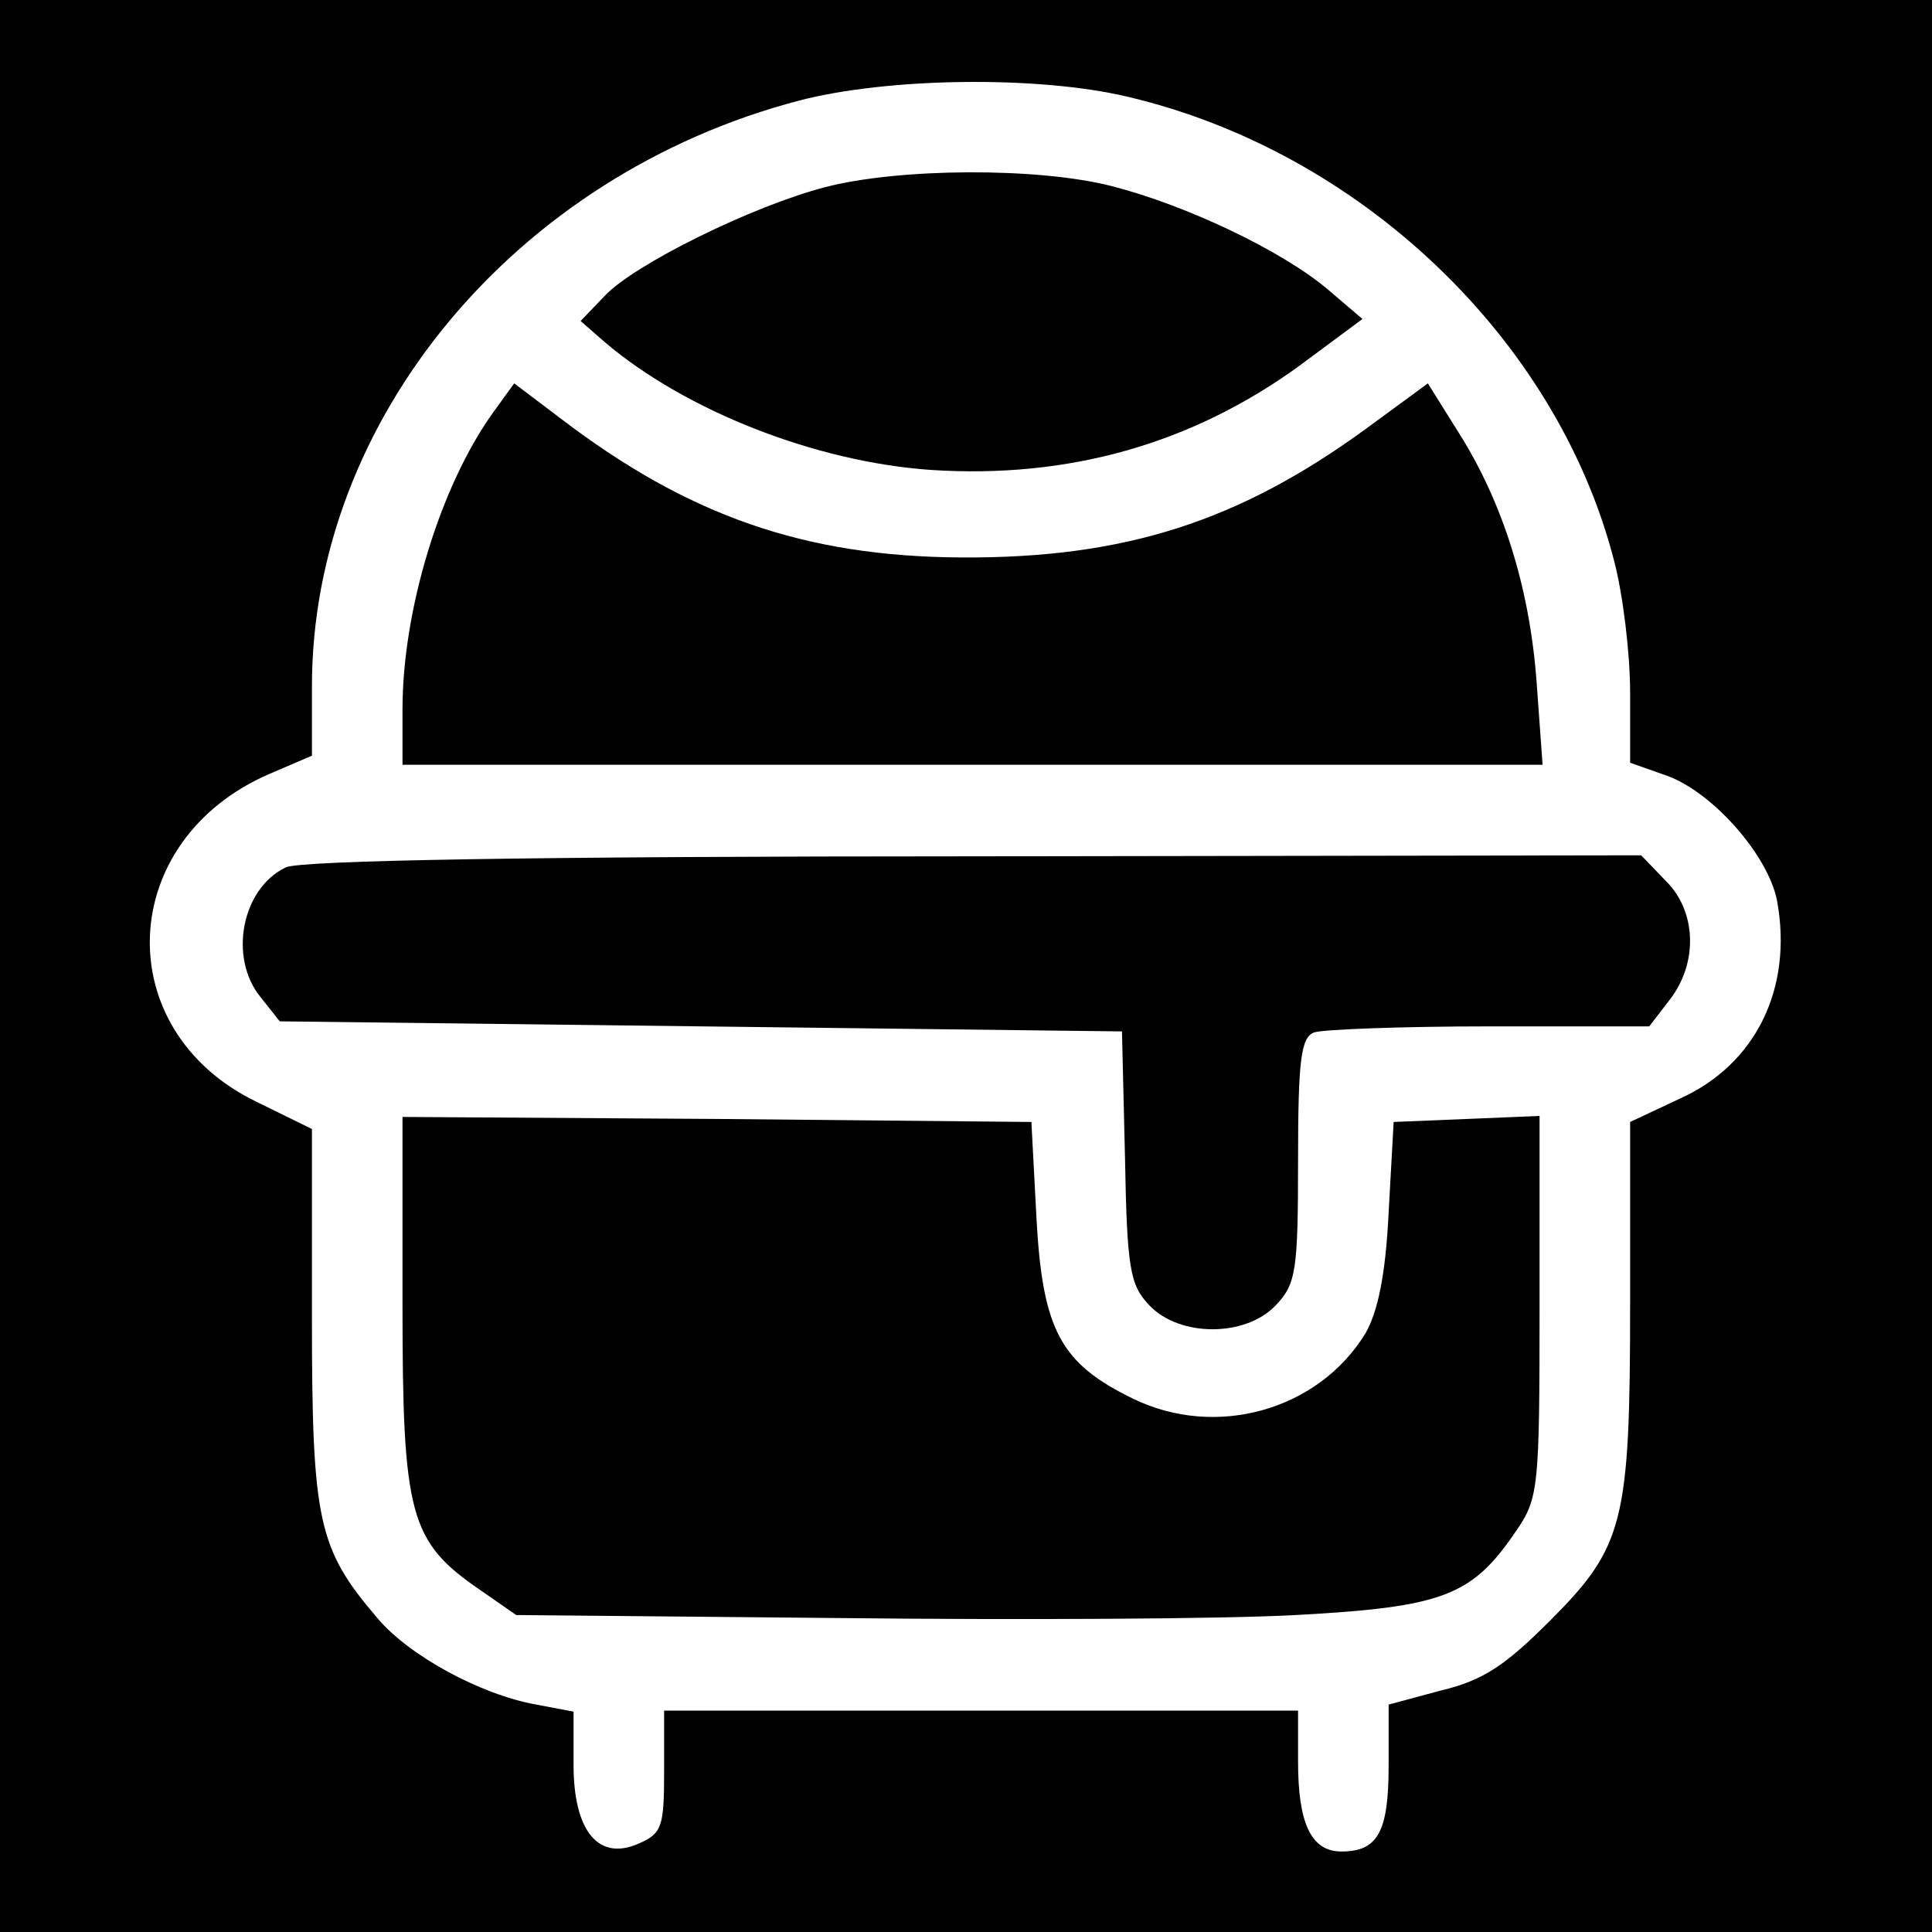
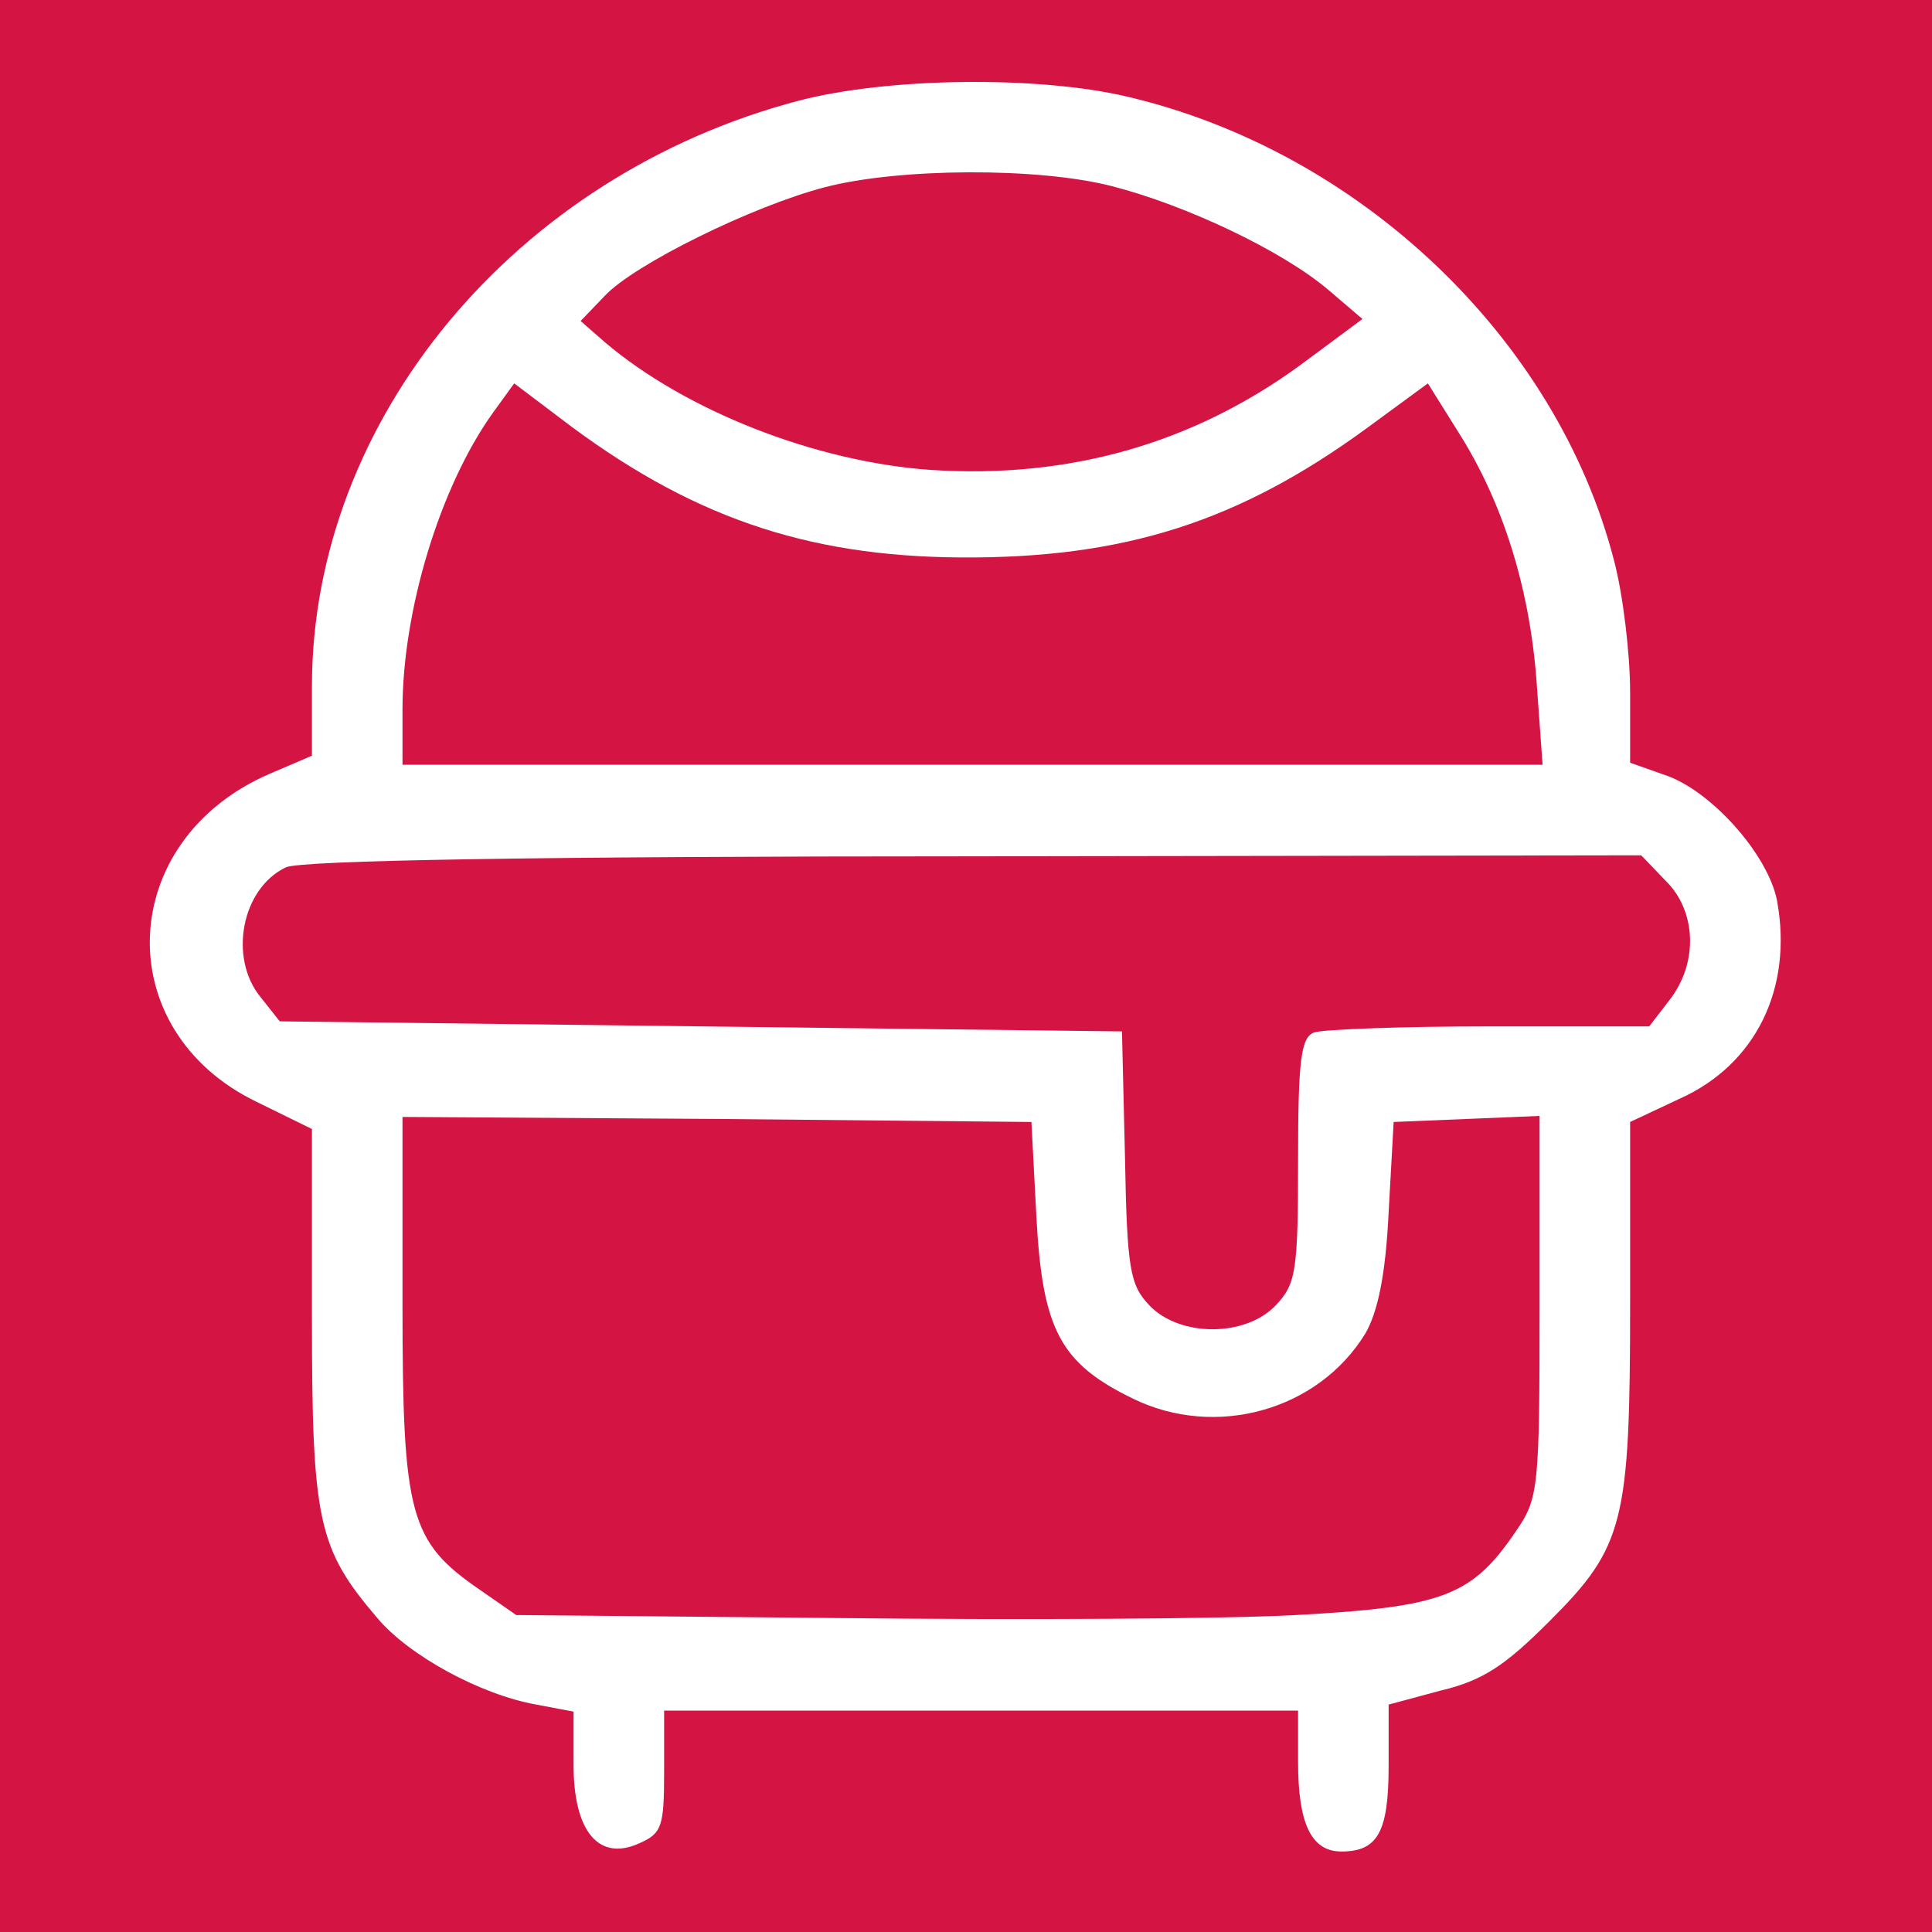
<svg xmlns="http://www.w3.org/2000/svg" version="1.0" width="192pt" height="192pt" viewBox="0 0 192 192" preserveAspectRatio="xMidYMid meet">
-   <g transform="translate(0,192) scale(0.1,-0.1)" fill="#000000" stroke="none">
+   <g transform="translate(0,192) scale(0.1,-0.1)" fill="#d41443" stroke="none">
    <path d="M0 960 l0 -960 960 0 960 0 0 960 0 960 -960 0 -960 0 0 -960z m1120 864 c231 -54 427 -240 484 -461 9 -34 16 -93 16 -131 l0 -70 34 -12 c46 -15 103 -79 112 -125 16 -87 -21 -163 -97 -197 l-49 -23 0 -179 c0 -219 -6 -243 -80 -317 -44 -44 -66 -59 -108 -69 l-52 -14 0 -61 c0 -66 -11 -85 -47 -85 -30 0 -43 28 -43 89 l0 51 -315 0 -315 0 0 -60 c0 -55 -2 -62 -25 -72 -40 -18 -65 12 -65 78 l0 53 -37 7 c-56 10 -127 49 -158 86 -59 69 -65 96 -65 299 l0 187 -55 27 c-147 71 -140 260 13 326 l42 18 0 69 c0 265 202 508 484 582 88 23 237 25 326 4z" />
    <path d="M820 1734 c-73 -19 -190 -77 -219 -108 l-24 -25 24 -21 c80 -68 209 -119 324 -127 137 -9 260 26 367 104 l62 46 -34 29 c-46 39 -141 84 -215 103 -74 19 -212 18 -285 -1z" />
    <path d="M490 1510 c-53 -74 -90 -197 -90 -295 l0 -55 566 0 567 0 -6 83 c-7 94 -34 179 -78 248 l-30 48 -60 -44 c-127 -93 -241 -130 -404 -129 -155 1 -271 41 -399 139 l-45 34 -21 -29z" />
    <path d="M284 1058 c-44 -21 -57 -90 -25 -129 l19 -24 419 -5 418 -5 3 -125 c2 -111 5 -127 24 -147 30 -32 96 -32 126 0 20 21 22 34 22 144 0 101 3 122 16 127 9 3 87 6 174 6 l159 0 20 26 c29 37 27 89 -4 119 l-24 25 -663 -1 c-435 0 -670 -4 -684 -11z" />
    <path d="M400 624 c0 -210 7 -236 77 -284 l36 -25 321 -3 c177 -2 381 -1 454 3 147 8 175 19 219 84 22 32 23 43 23 223 l0 189 -72 -3 -73 -3 -5 -90 c-3 -63 -11 -99 -23 -120 -47 -77 -149 -105 -231 -65 -72 35 -90 68 -96 180 l-5 95 -312 3 -313 2 0 -186z" />
  </g>
</svg>
